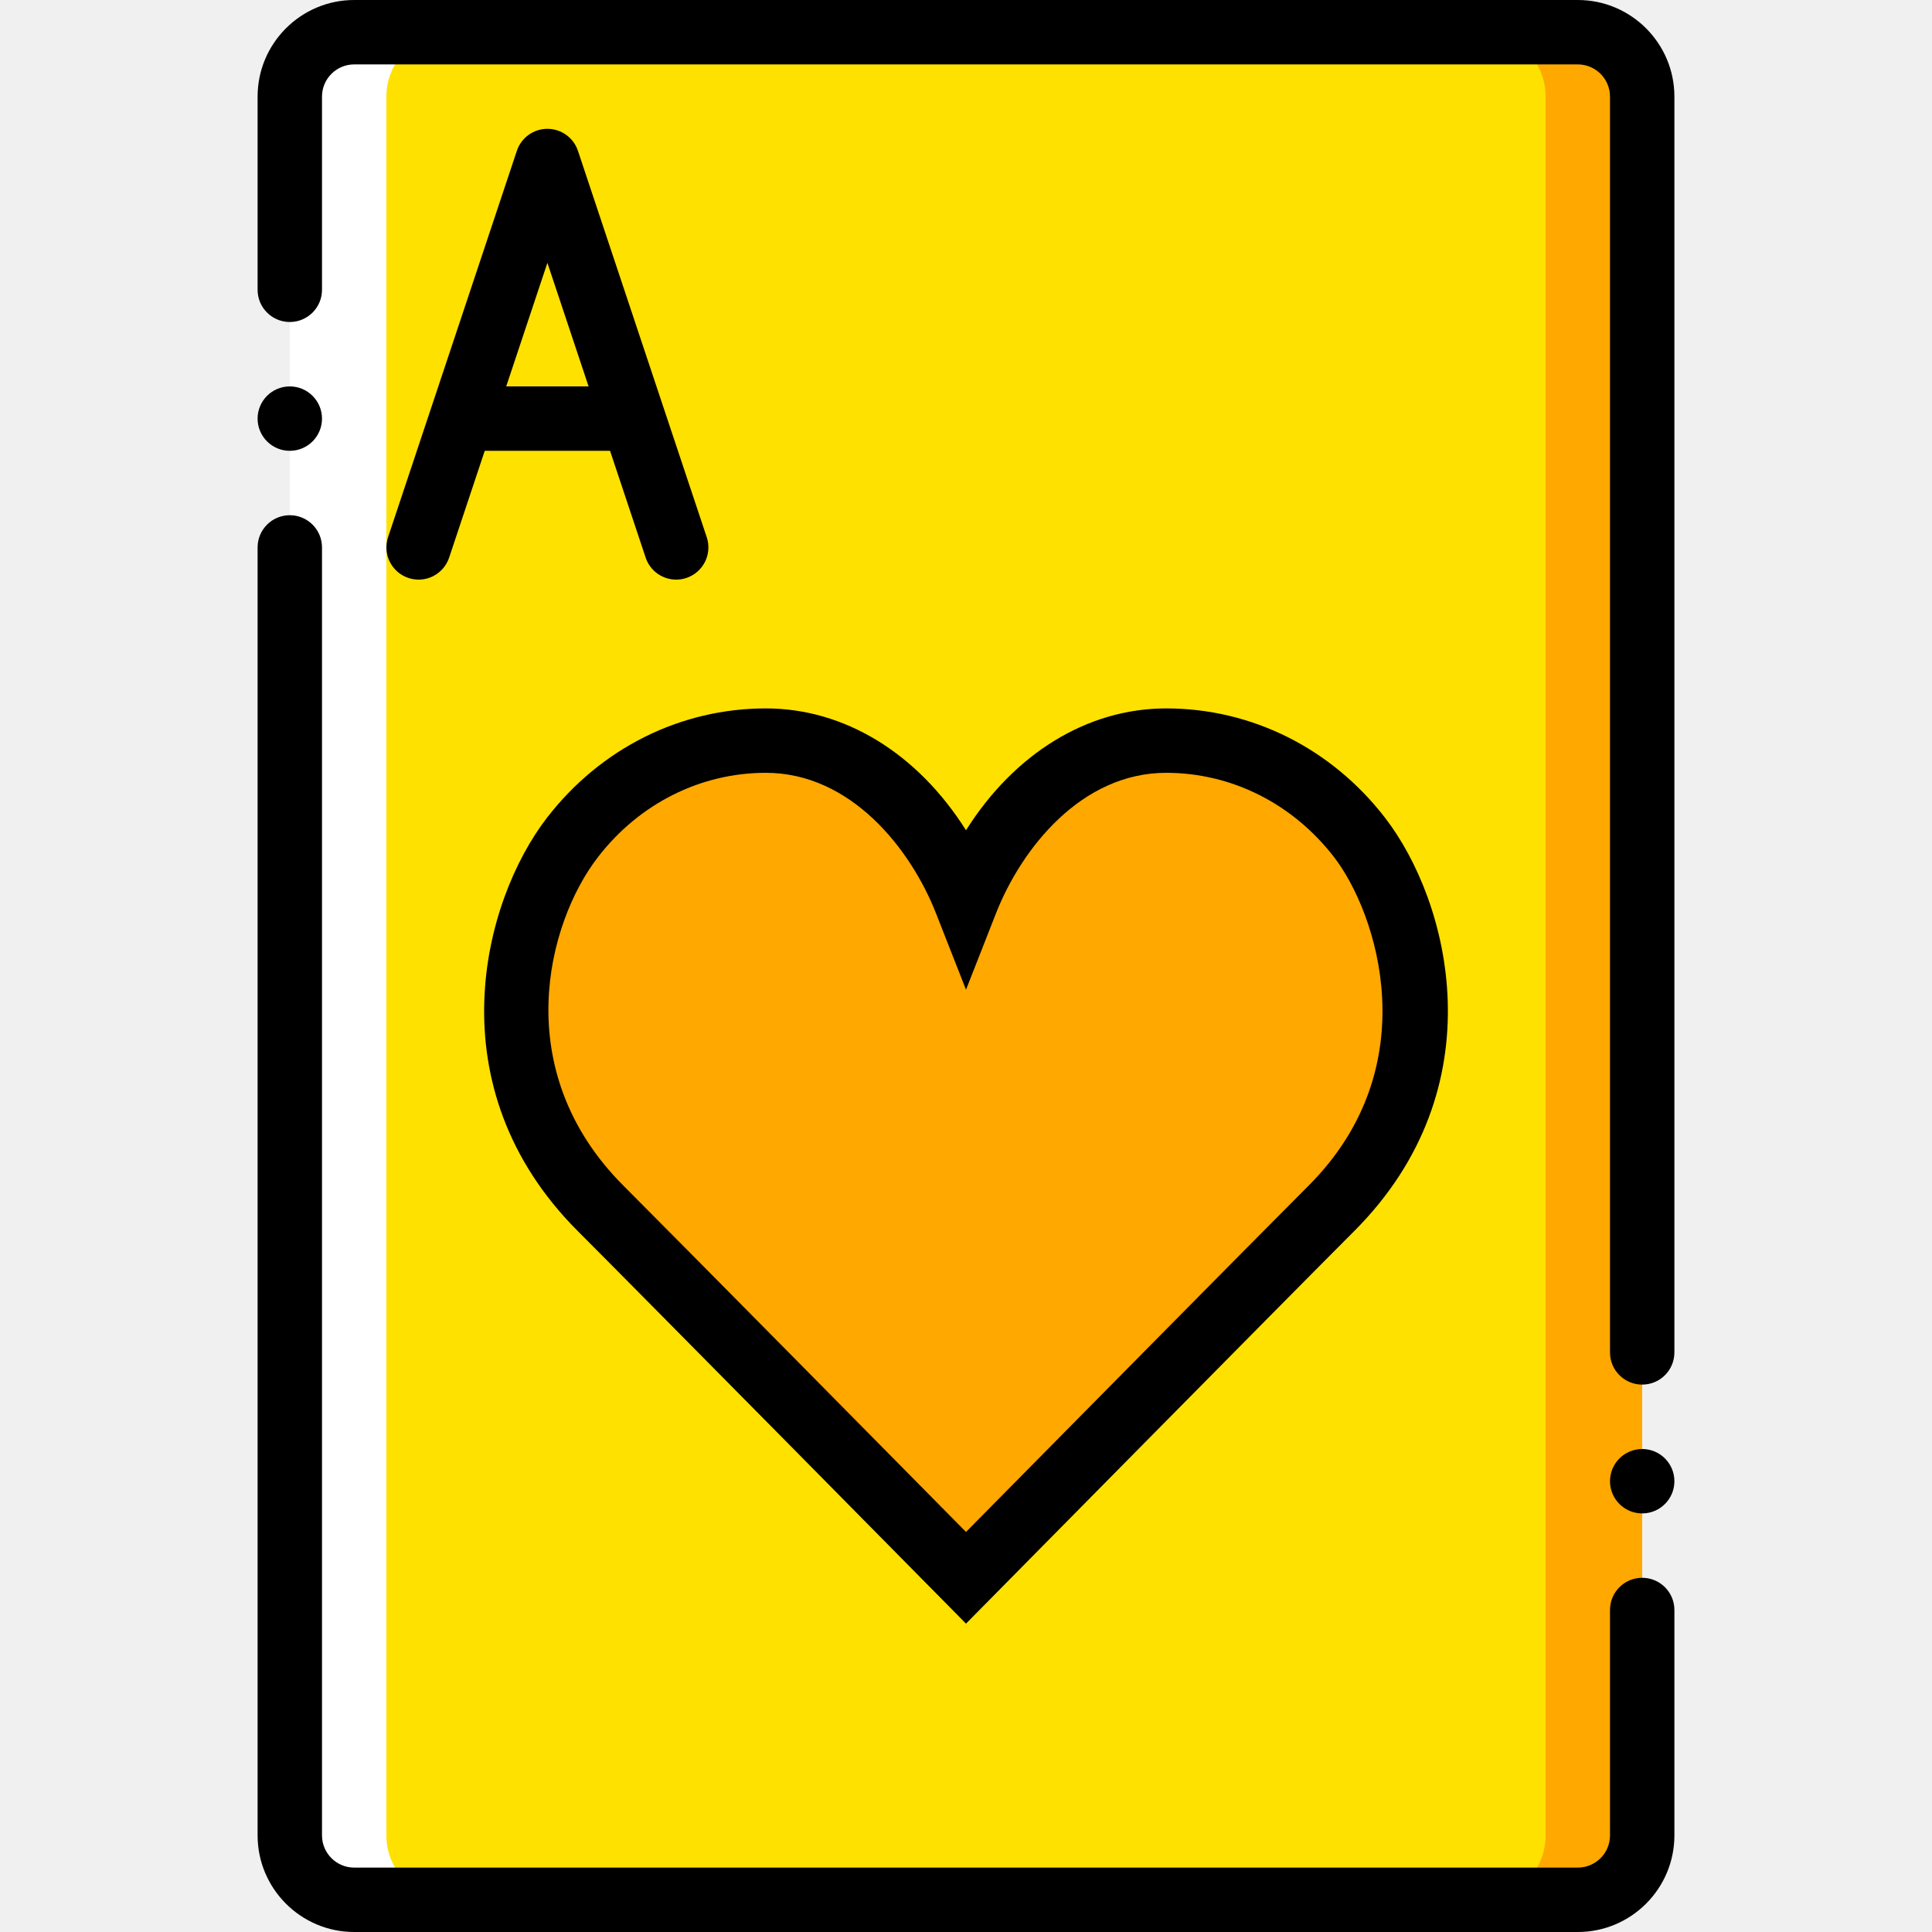
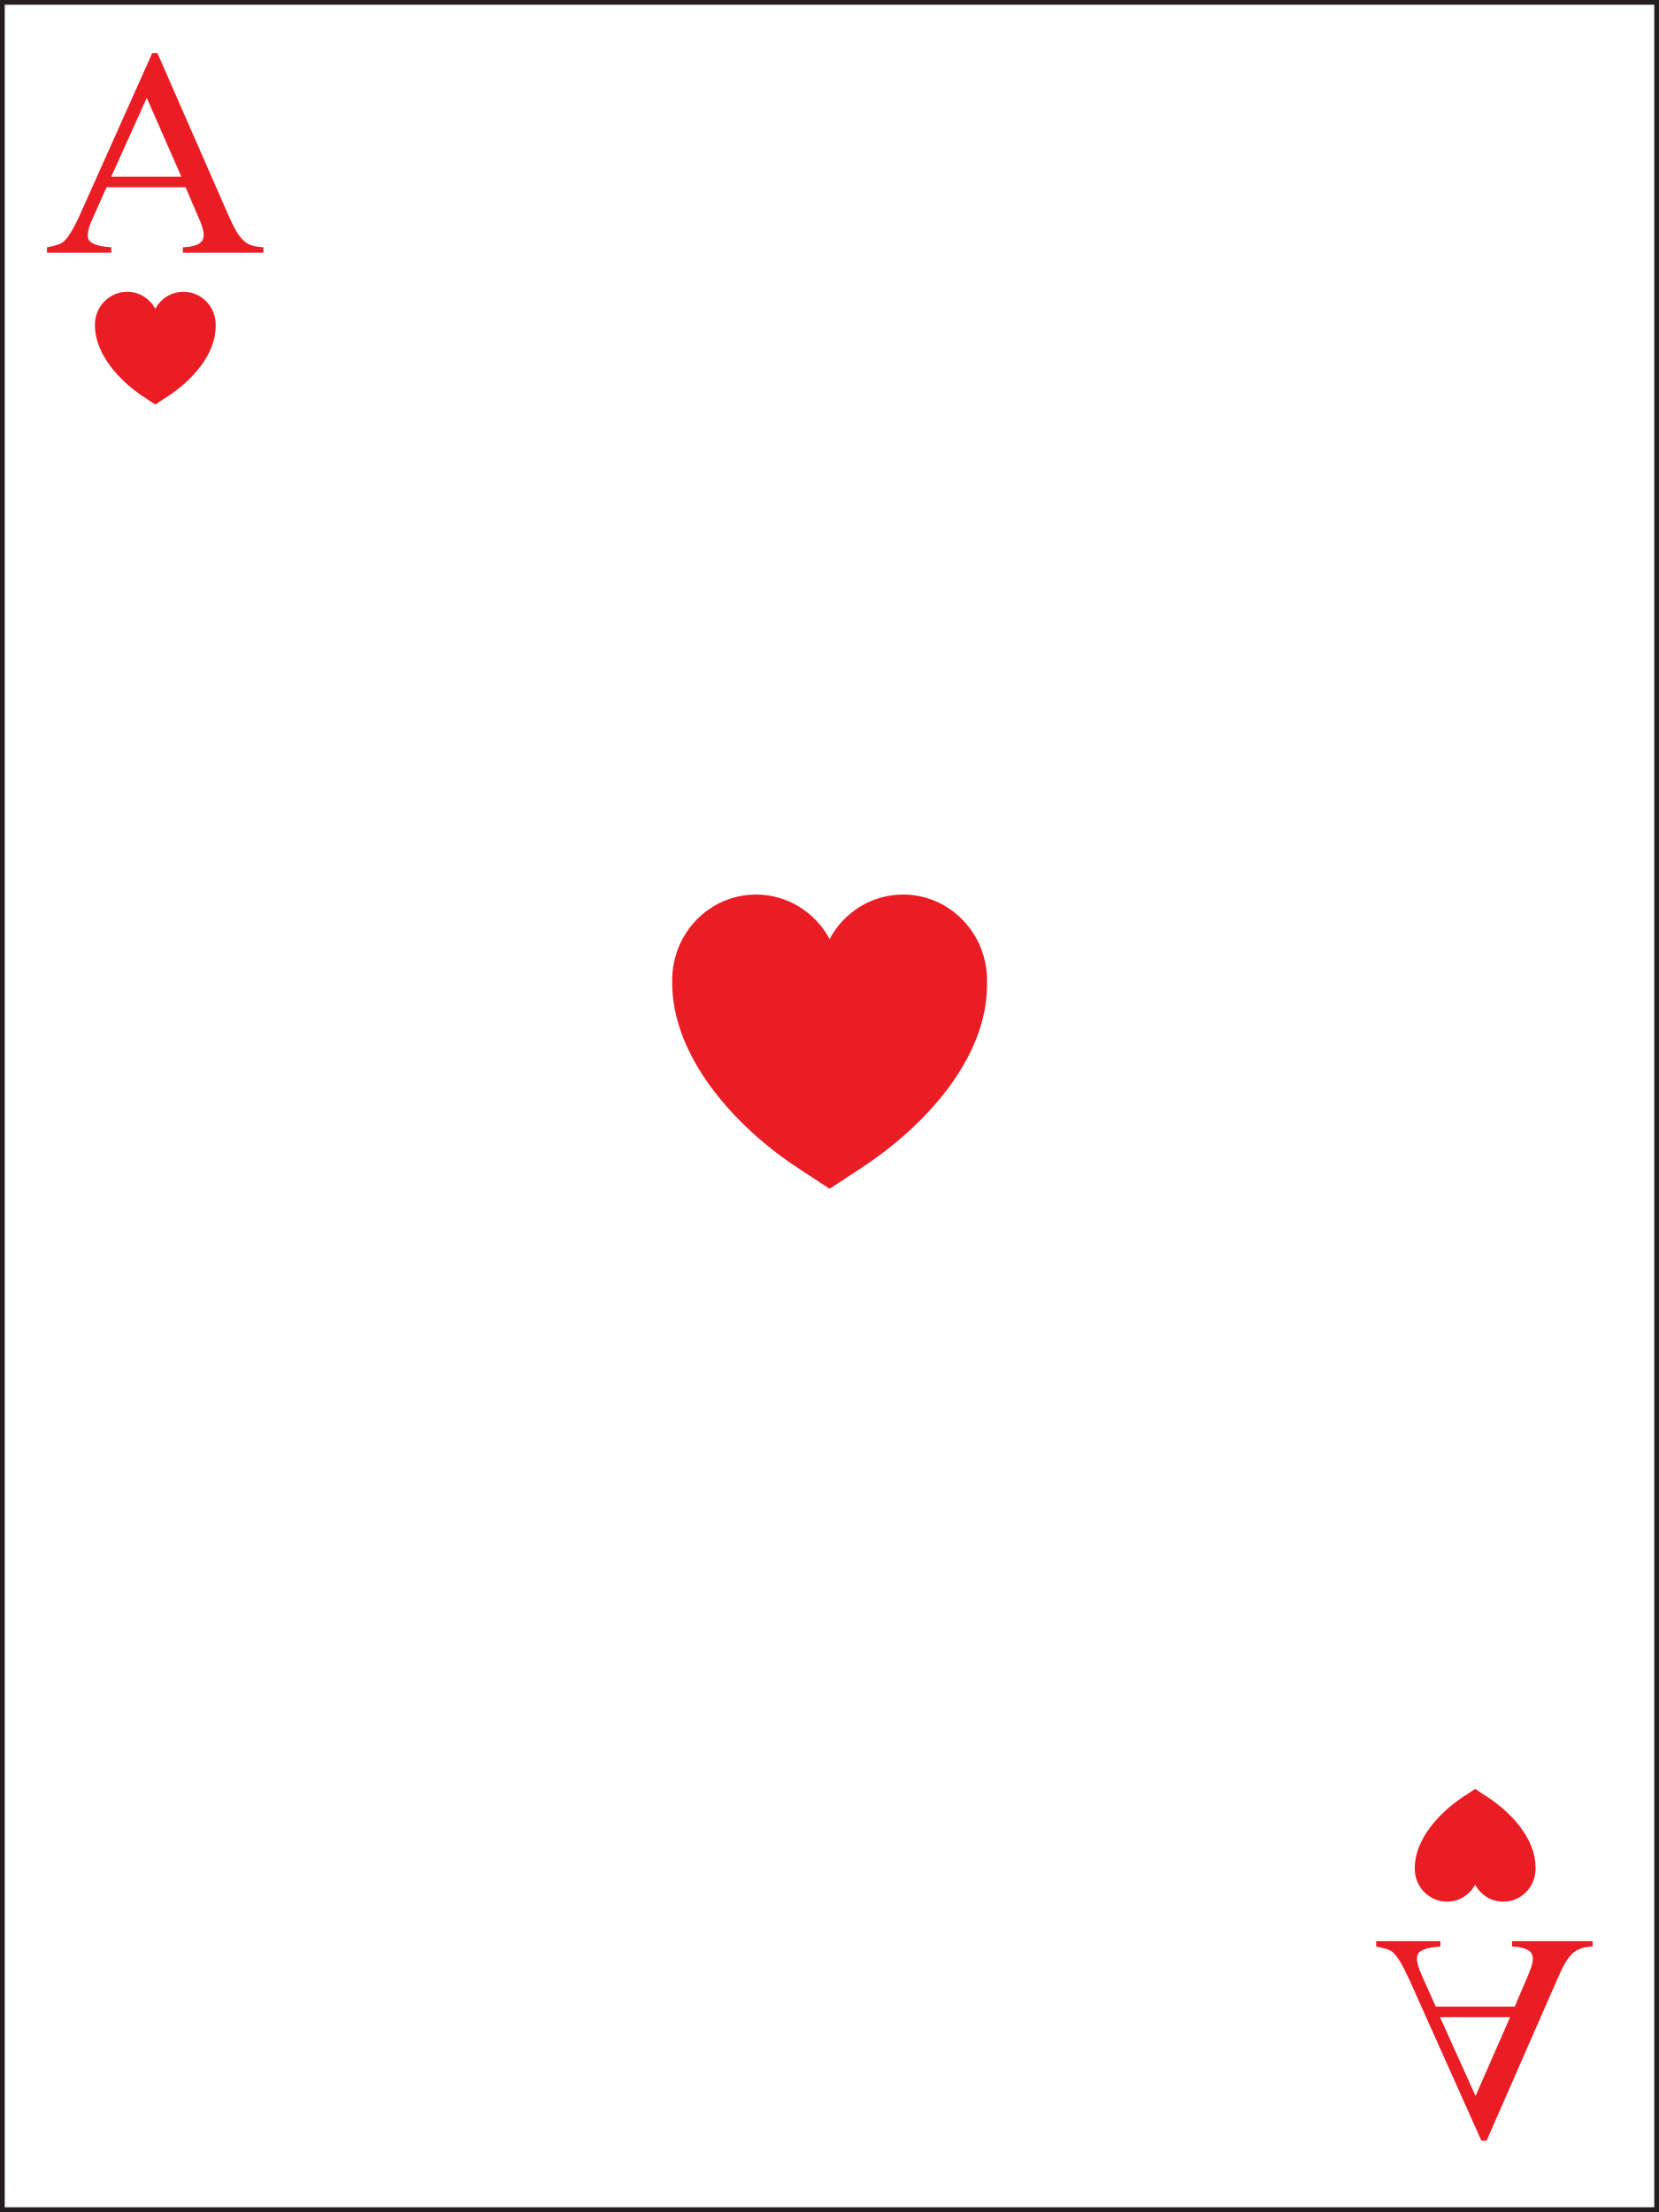
- <svg xmlns="http://www.w3.org/2000/svg" height="800px" width="800px" version="1.1" id="Layer_1" viewBox="0 0 503.754 503.754" xml:space="preserve">
-   <g transform="translate(0 1)">
-     <path style="fill:#FFA800;" d="M411.399,7.399H260.273c-9.277,0-16.792,7.514-16.792,16.792v453.378   c0,9.277,7.514,16.792,16.792,16.792h151.126c9.277,0,16.792-7.514,16.792-16.792V24.191   C428.191,14.914,420.676,7.399,411.399,7.399" />
-     <path style="fill:#FFFFFF;" d="M243.481,7.399H92.355c-9.277,0-16.792,7.514-16.792,16.792v453.378   c0,9.277,7.514,16.792,16.792,16.792h151.126c9.277,0,16.792-7.514,16.792-16.792V24.191   C260.273,14.914,252.758,7.399,243.481,7.399" />
-     <path style="fill:#FFE100;" d="M386.211,7.399H117.543c-9.277,0-16.792,7.514-16.792,16.792v453.378   c0,9.277,7.514,16.792,16.792,16.792h268.669c9.277,0,16.792-7.514,16.792-16.792V24.191   C403.003,14.914,395.489,7.399,386.211,7.399" />
-     <path style="fill:#FFA800;" d="M251.877,234.088c9.042-23.03,28.177-41.979,52.197-41.979c20.217,0,38.235,9.504,50.375,25.188   c15.23,19.68,25.994,63.49-7.338,96.821c-16.909,16.909-95.235,96.284-95.235,96.284s-78.325-79.375-95.235-96.284   c-33.332-33.332-22.568-77.142-7.338-96.821c12.14-15.684,30.158-25.188,50.375-25.188   C223.7,192.109,242.835,211.059,251.877,234.088" />
-     <path d="M428.191,360.024c-4.641,0-8.396-3.755-8.396-8.396V24.188c0-4.628-3.763-8.396-8.396-8.396H92.355   c-4.628,0-8.396,3.767-8.396,8.396v50.375c0,4.637-3.759,8.396-8.396,8.396c-4.637,0-8.396-3.759-8.396-8.396V24.188   C67.167,10.298,78.466-1,92.355-1h319.044c13.889,0,25.188,11.298,25.188,25.188v327.44   C436.587,356.268,432.831,360.024,428.191,360.024z" />
-     <path d="M411.399,502.754H92.355c-13.889,0-25.188-11.298-25.188-25.188V141.734c0-4.637,3.759-8.396,8.396-8.396   c4.637,0,8.396,3.759,8.396,8.396v335.832c0,4.632,3.767,8.396,8.396,8.396h319.044c4.633,0,8.396-3.763,8.396-8.396v-58.771   c0-4.641,3.755-8.396,8.396-8.396s8.396,3.755,8.396,8.396v58.771C436.587,491.455,425.288,502.754,411.399,502.754z" />
-     <path d="M83.959,108.15c0,4.635-3.761,8.396-8.396,8.396c-4.635,0-8.396-3.761-8.396-8.396s3.761-8.396,8.396-8.396   C80.198,99.754,83.959,103.515,83.959,108.15" />
-     <path d="M436.587,385.215c0,4.635-3.761,8.396-8.396,8.396s-8.396-3.761-8.396-8.396s3.761-8.396,8.396-8.396   S436.587,380.58,436.587,385.215" />
-     <path d="M251.877,422.353l-5.977-6.059c0,0-78.293-79.335-95.196-96.241c-37.593-37.593-24.88-86.132-8.039-107.892   c13.992-18.079,34.772-28.447,57.017-28.447c20.649,0,39.626,11.831,52.196,31.767c12.569-19.936,31.55-31.767,52.196-31.767   c22.252,0,43.029,10.368,57.017,28.447c16.849,21.76,29.558,70.299-8.043,107.892c-16.898,16.907-95.192,96.241-95.192,96.241   L251.877,422.353z M199.681,200.506c-17.009,0-32.948,7.994-43.734,21.929c-13.348,17.243-23.347,55.77,6.633,85.746   c14.074,14.078,70.668,71.398,89.297,90.264c18.628-18.866,75.227-76.186,89.297-90.264c31.099-31.091,17.899-71.193,6.633-85.742   c-10.782-13.938-26.721-21.933-43.734-21.933c-22.138,0-37.741,19.743-44.382,36.654l-7.814,19.899l-7.814-19.899   C237.422,220.249,221.815,200.506,199.681,200.506z" />
-     <path d="M176.314,150.134c-3.517,0-6.793-2.226-7.965-5.743L142.73,67.532l-25.618,76.859c-1.468,4.395-6.215,6.781-10.622,5.309   c-4.399-1.468-6.777-6.223-5.309-10.622l33.584-100.751c1.144-3.427,4.35-5.739,7.965-5.739s6.822,2.312,7.965,5.739   l33.584,100.751c1.468,4.399-0.91,9.154-5.309,10.622C178.089,149.995,177.191,150.134,176.314,150.134z" />
-     <path d="M159.522,116.547h-33.584c-4.637,0-8.396-3.759-8.396-8.396c0-4.637,3.759-8.396,8.396-8.396h33.584   c4.637,0,8.396,3.759,8.396,8.396C167.918,112.787,164.159,116.547,159.522,116.547z" />
-   </g>
+ <svg xmlns="http://www.w3.org/2000/svg" height="800" width="600" version="1.1" id="Layer_1" viewBox="0 0 377.815 503.754" xml:space="preserve">
+   <defs id="defs158529" />
+   <rect x="0.54" y="0.54" class="st0" width="376.735" height="502.674" id="rect14181" style="fill:#ffffff;stroke:#231f20;stroke-width:1.08;stroke-miterlimit:10" />
+   <path class="st20" d="m 224.778,223.862 v 0 c 0,-0.211 0,-0.422 0,-0.634 0,-10.767 -8.575,-19.507 -19.095,-19.507 -7.249,0 -13.526,4.096 -16.753,10.134 -3.227,-6.038 -9.548,-10.134 -16.753,-10.134 -10.564,0 -19.095,8.74 -19.095,19.507 0,0.211 0,0.422 0,0.591 v 0 c 0,17.016 14.498,32.892 28.51,42.097 l 7.338,4.814 7.338,-4.814 c 14.012,-9.205 28.51,-24.617 28.51,-41.633 v 0 c 0,-0.04 0,-0.127 0,-0.169 z" id="path15645" style="fill:#ea1c24;stroke-width:4.32" />
+   <path class="st20" d="m 49.118,74.178 v 0 c 0,-0.085 0,-0.169 0,-0.253 0,-4.138 -3.271,-7.474 -7.338,-7.474 -2.785,0 -5.172,1.562 -6.409,3.885 -1.238,-2.322 -3.669,-3.885 -6.409,-3.885 -4.022,0 -7.338,3.336 -7.338,7.474 0,0.085 0,0.169 0,0.211 v 0 c 0,6.502 5.569,12.583 10.918,16.13 l 2.829,1.858 2.829,-1.858 c 5.393,-3.505 10.918,-9.458 10.918,-15.961 v 0 c 0,0 0,-0.04 0,-0.04 z" id="path15659" style="fill:#ea1c24;stroke-width:4.32" />
+   <path class="st20" d="m 349.693,425.353 v 0 c 0,0.085 0,0.169 0,0.253 0,4.138 -3.271,7.474 -7.338,7.474 -2.785,0 -5.172,-1.562 -6.409,-3.885 -1.238,2.322 -3.669,3.885 -6.409,3.885 -4.022,0 -7.338,-3.336 -7.338,-7.474 0,-0.085 0,-0.169 0,-0.211 v 0 c 0,-6.502 5.57,-12.583 10.918,-16.129 l 2.829,-1.858 2.829,1.858 c 5.393,3.505 10.918,9.458 10.918,15.961 v 0 c 0,0 0,0.04 0,0.04 z" id="path15681" style="fill:#ea1c24;stroke-width:4.32" />
+   <path class="st20" d="M 42.267,42.637 H 24.277 l -3.138,7.009 c -0.796,1.689 -1.149,2.998 -1.149,3.885 0,0.338 0.044,0.676 0.177,0.971 0.133,0.296 0.398,0.549 0.751,0.802 0.398,0.253 0.928,0.465 1.635,0.634 0.707,0.169 1.635,0.296 2.785,0.38 V 57.543 H 10.707 v -1.224 c 1.901,-0.338 3.183,-0.76 3.757,-1.267 0.575,-0.507 1.193,-1.309 1.812,-2.364 0.619,-1.056 1.326,-2.407 2.033,-4.011 l 16.355,-36.566 h 1.193 l 16.178,36.946 c 0.663,1.52 1.282,2.745 1.812,3.673 0.575,0.929 1.149,1.647 1.724,2.153 0.575,0.507 1.238,0.887 1.945,1.056 0.707,0.211 1.547,0.296 2.475,0.38 v 1.224 H 41.648 v -1.224 c 0.928,-0.04 1.68,-0.127 2.299,-0.296 0.619,-0.169 1.105,-0.338 1.459,-0.591 0.354,-0.253 0.619,-0.507 0.751,-0.802 0.133,-0.296 0.221,-0.633 0.221,-1.013 0.044,-0.465 -0.088,-1.098 -0.309,-1.858 -0.221,-0.76 -0.575,-1.647 -1.061,-2.702 z M 41.294,40.23 33.426,22.285 25.337,40.23 Z" id="path16107" style="fill:#ea1c24;stroke-width:4.32" />
+   <path class="st20" d="m 347.704,450.561 c 0.442,-1.056 0.796,-1.942 1.061,-2.702 0.221,-0.76 0.354,-1.351 0.31,-1.858 0,-0.38 -0.088,-0.718 -0.221,-1.013 -0.133,-0.296 -0.398,-0.591 -0.751,-0.802 -0.354,-0.253 -0.84,-0.422 -1.459,-0.591 -0.618,-0.169 -1.37,-0.253 -2.299,-0.296 v -1.224 h 18.344 v 1.224 c -0.973,0.04 -1.768,0.169 -2.475,0.38 -0.707,0.211 -1.326,0.549 -1.945,1.056 -0.575,0.507 -1.149,1.224 -1.724,2.153 -0.575,0.929 -1.149,2.153 -1.812,3.673 l -16.178,36.946 h -1.193 l -16.355,-36.566 c -0.751,-1.604 -1.415,-2.956 -2.033,-4.011 -0.619,-1.056 -1.238,-1.858 -1.812,-2.364 -0.575,-0.507 -1.856,-0.929 -3.757,-1.267 v -1.224 h 14.631 v 1.224 c -1.149,0.085 -2.078,0.211 -2.785,0.38 -0.707,0.169 -1.238,0.38 -1.636,0.633 -0.398,0.253 -0.663,0.507 -0.751,0.802 -0.133,0.296 -0.177,0.634 -0.177,0.971 0,0.887 0.398,2.153 1.149,3.885 l 3.138,7.009 h 17.99 z m -19.758,8.825 8.089,17.945 7.868,-17.945 z" id="path16109" style="fill:#ea1c24;stroke-width:4.32" />
</svg>
